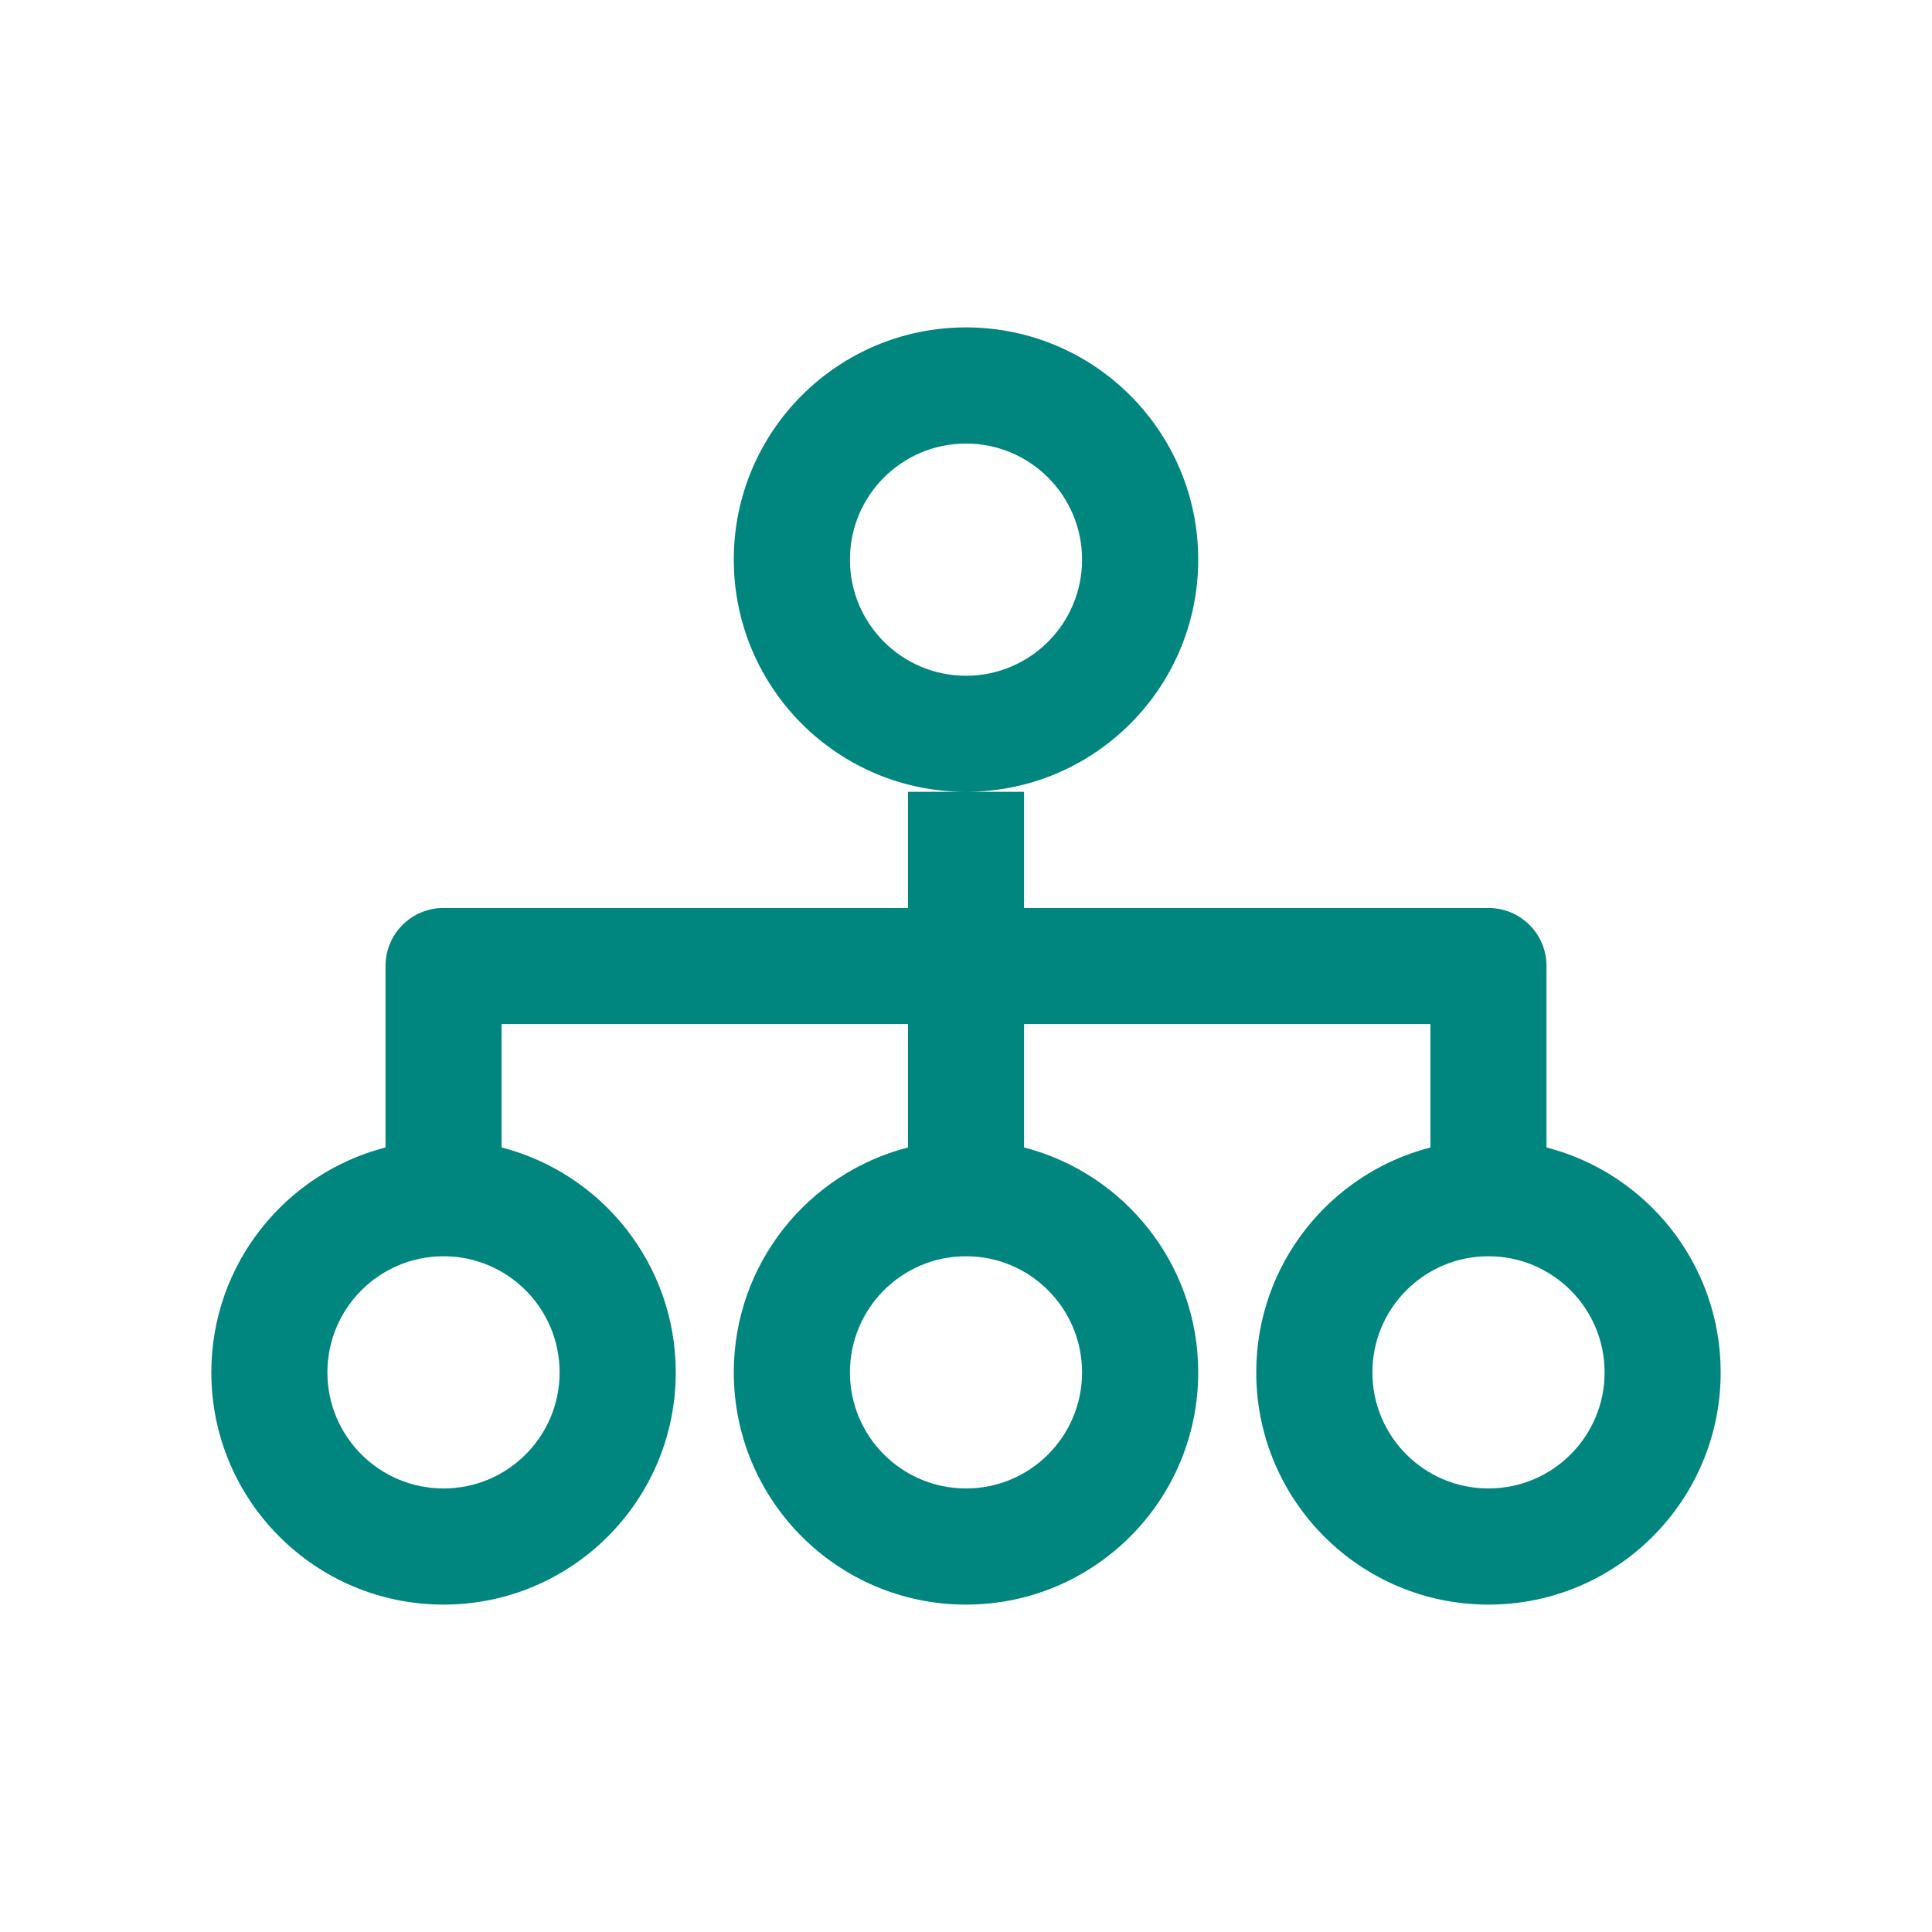
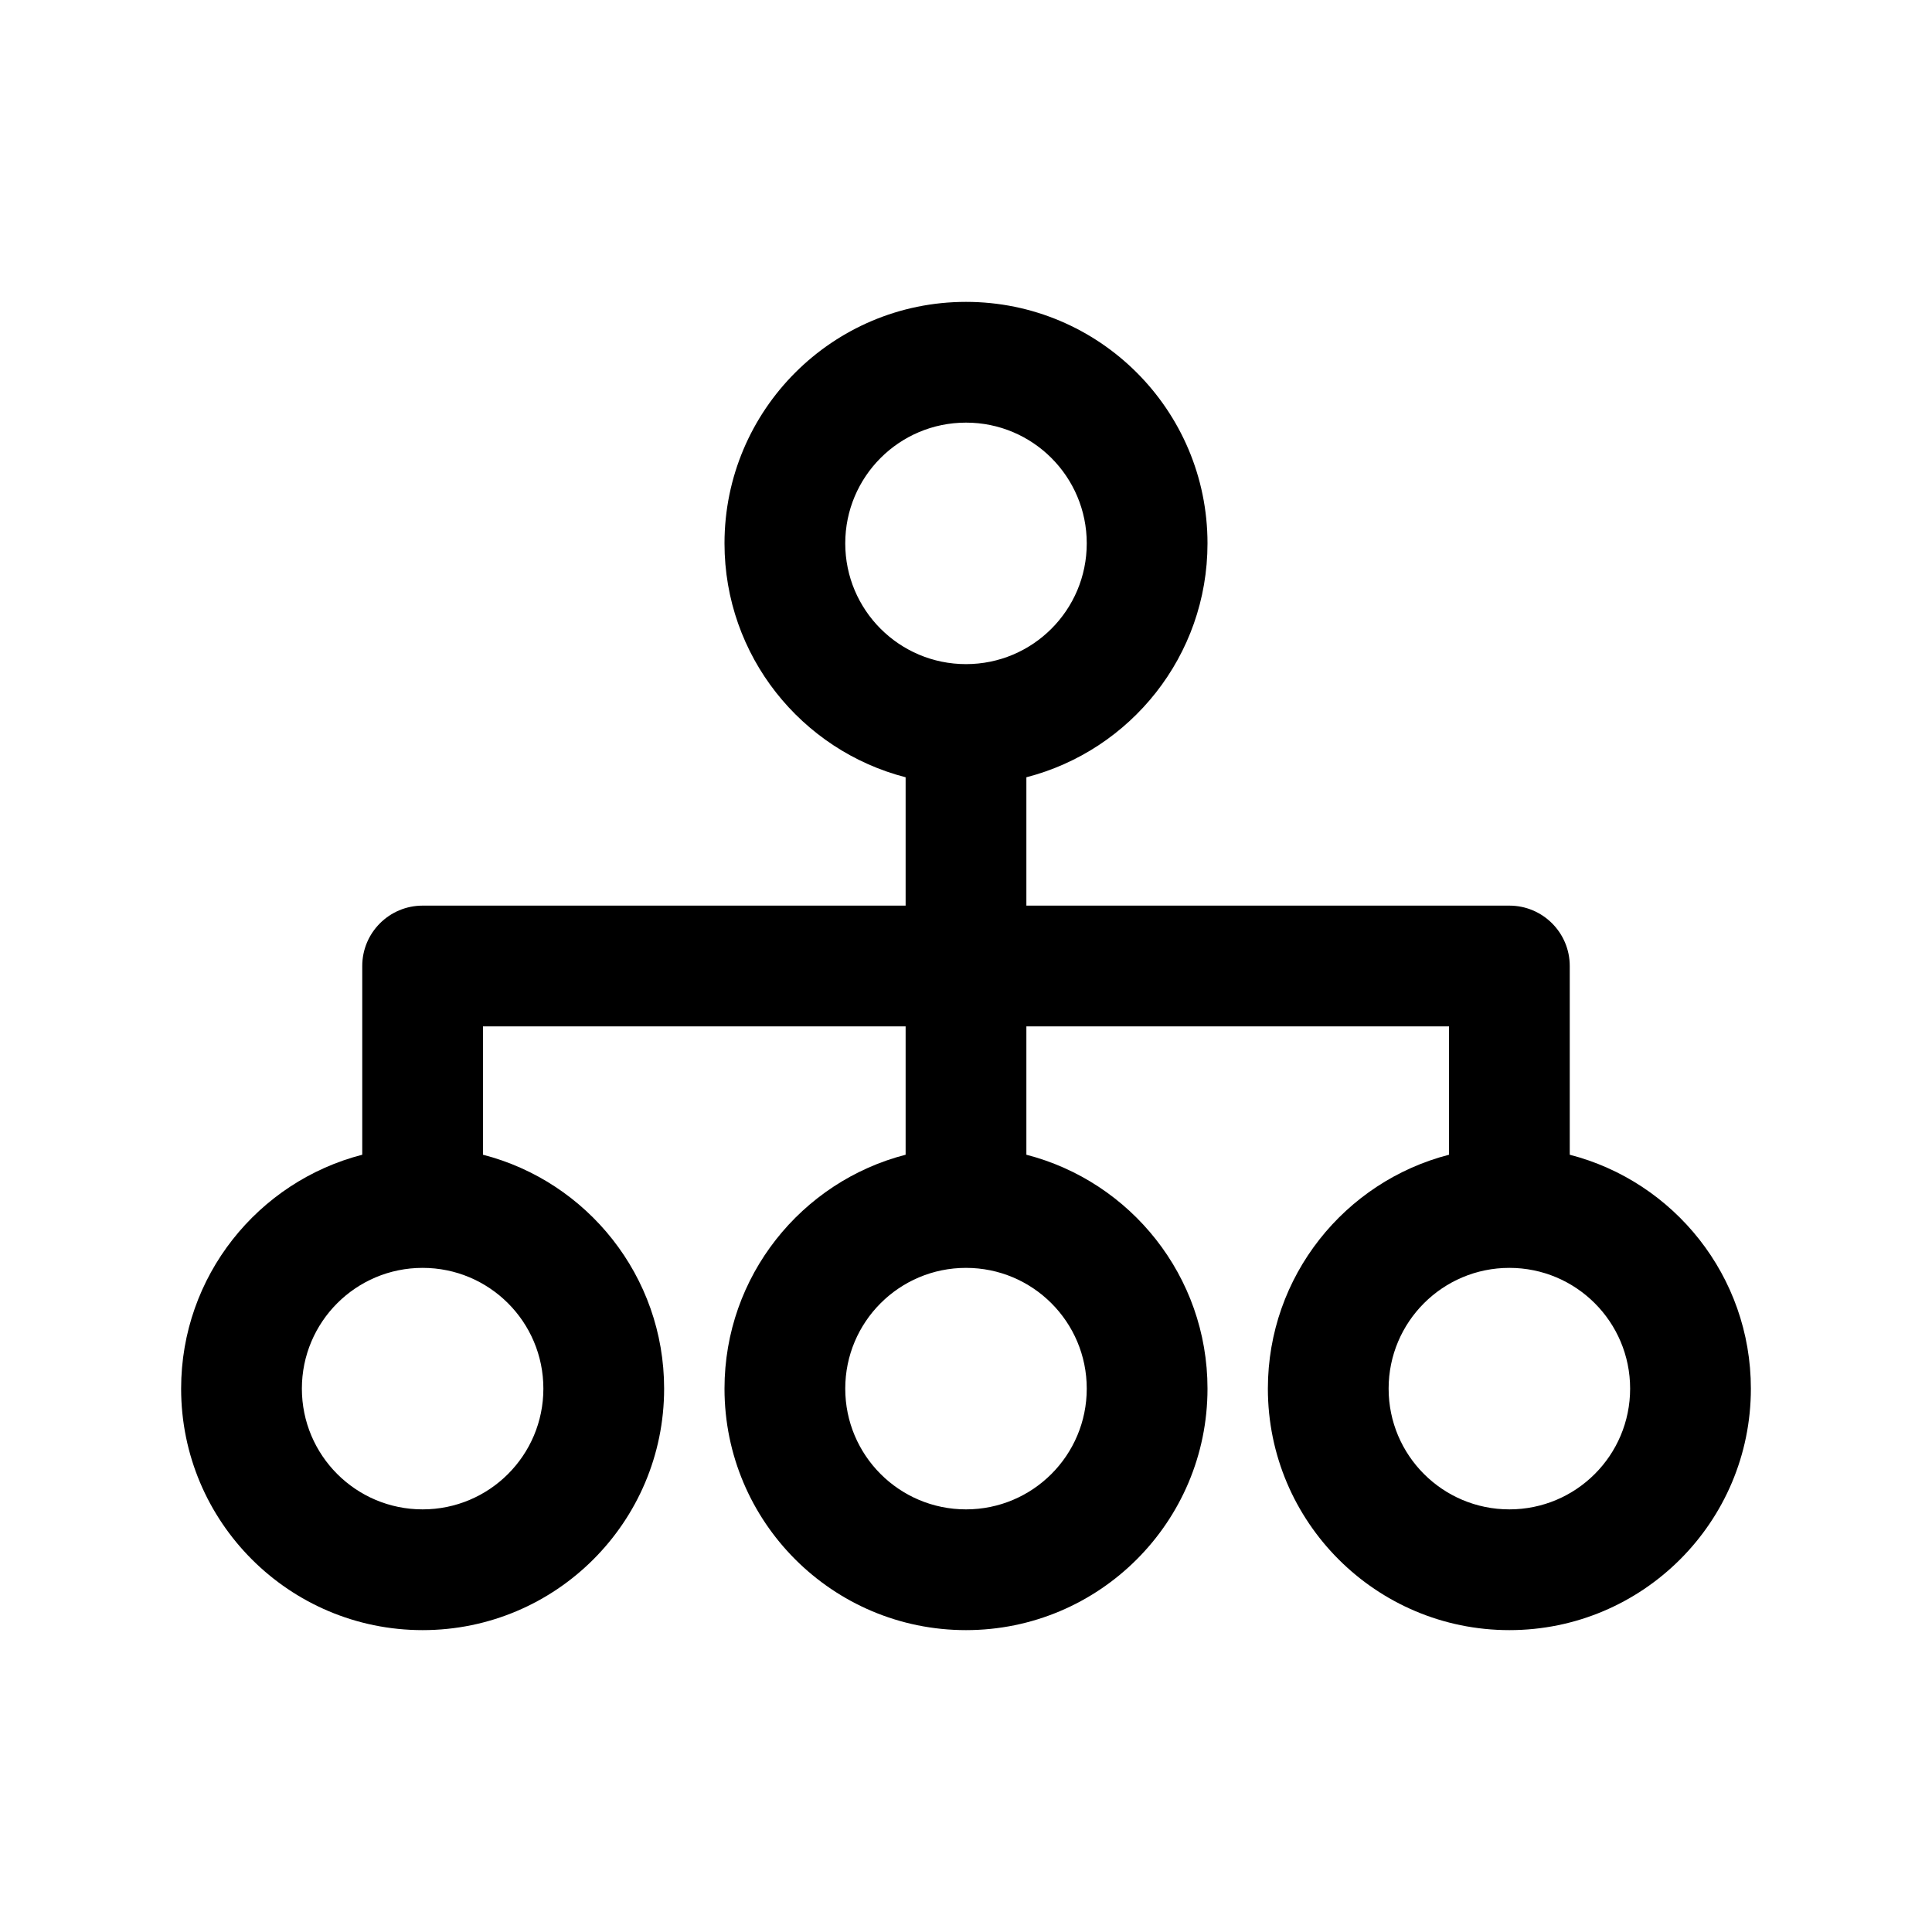
- <svg xmlns="http://www.w3.org/2000/svg" width="26" height="26" viewBox="0 0 26 26" fill="none">
-   <path fill-rule="evenodd" clip-rule="evenodd" d="M9.875 7.531C9.875 5.805 11.274 4.406 13 4.406C14.726 4.406 16.125 5.805 16.125 7.531C16.125 9.257 14.726 10.656 13 10.656C11.274 10.656 9.875 9.257 9.875 7.531ZM13.781 12.219V10.656H13H12.219V12.219H5.969C5.537 12.219 5.188 12.569 5.188 13V15.442C3.84 15.789 2.844 17.013 2.844 18.469C2.844 20.195 4.243 21.594 5.969 21.594C7.695 21.594 9.094 20.195 9.094 18.469C9.094 17.013 8.098 15.789 6.75 15.442V13.781H12.219V15.442C10.871 15.789 9.875 17.013 9.875 18.469C9.875 20.195 11.274 21.594 13 21.594C14.726 21.594 16.125 20.195 16.125 18.469C16.125 17.013 15.129 15.789 13.781 15.442V13.781H19.25V15.442C17.902 15.789 16.906 17.013 16.906 18.469C16.906 20.195 18.305 21.594 20.031 21.594C21.757 21.594 23.156 20.195 23.156 18.469C23.156 17.013 22.16 15.789 20.812 15.442V13C20.812 12.569 20.463 12.219 20.031 12.219H13.781ZM13 16.906C12.137 16.906 11.438 17.606 11.438 18.469C11.438 19.332 12.137 20.031 13 20.031C13.863 20.031 14.562 19.332 14.562 18.469C14.562 17.606 13.863 16.906 13 16.906ZM13 5.969C12.137 5.969 11.438 6.668 11.438 7.531C11.438 8.394 12.137 9.094 13 9.094C13.863 9.094 14.562 8.394 14.562 7.531C14.562 6.668 13.863 5.969 13 5.969ZM18.469 18.469C18.469 17.606 19.168 16.906 20.031 16.906C20.894 16.906 21.594 17.606 21.594 18.469C21.594 19.332 20.894 20.031 20.031 20.031C19.168 20.031 18.469 19.332 18.469 18.469ZM4.406 18.469C4.406 17.606 5.106 16.906 5.969 16.906C6.832 16.906 7.531 17.606 7.531 18.469C7.531 19.332 6.832 20.031 5.969 20.031C5.106 20.031 4.406 19.332 4.406 18.469Z" fill="#00857F" />
+ <svg xmlns="http://www.w3.org/2000/svg" width="32" height="32" viewBox="0 0 32 32">
+   <path fill-rule="evenodd" clip-rule="evenodd" d="M12 9C12 6.791 13.791 5 16 5C18.209 5 20 6.791 20 9C20 10.864 18.725 12.43 17 12.874V15H25C25.552 15 26 15.448 26 16V19.126C27.725 19.57 29 21.136 29 23C29 25.209 27.209 27 25 27C22.791 27 21 25.209 21 23C21 21.136 22.275 19.57 24 19.126V17H17V19.126C18.725 19.57 20 21.136 20 23C20 25.209 18.209 27 16 27C13.791 27 12 25.209 12 23C12 21.136 13.275 19.57 15 19.126V17H8V19.126C9.725 19.57 11 21.136 11 23C11 25.209 9.209 27 7 27C4.791 27 3 25.209 3 23C3 21.136 4.275 19.57 6 19.126V16C6 15.448 6.448 15 7 15H15V12.874C13.275 12.43 12 10.864 12 9ZM16 21C14.895 21 14 21.895 14 23C14 24.105 14.895 25 16 25C17.105 25 18 24.105 18 23C18 21.895 17.105 21 16 21ZM16 7C14.895 7 14 7.895 14 9C14 10.105 14.895 11 16 11C17.105 11 18 10.105 18 9C18 7.895 17.105 7 16 7ZM23 23C23 21.895 23.895 21 25 21C26.105 21 27 21.895 27 23C27 24.105 26.105 25 25 25C23.895 25 23 24.105 23 23ZM5 23C5 21.895 5.895 21 7 21C8.105 21 9 21.895 9 23C9 24.105 8.105 25 7 25C5.895 25 5 24.105 5 23Z" />
</svg>
